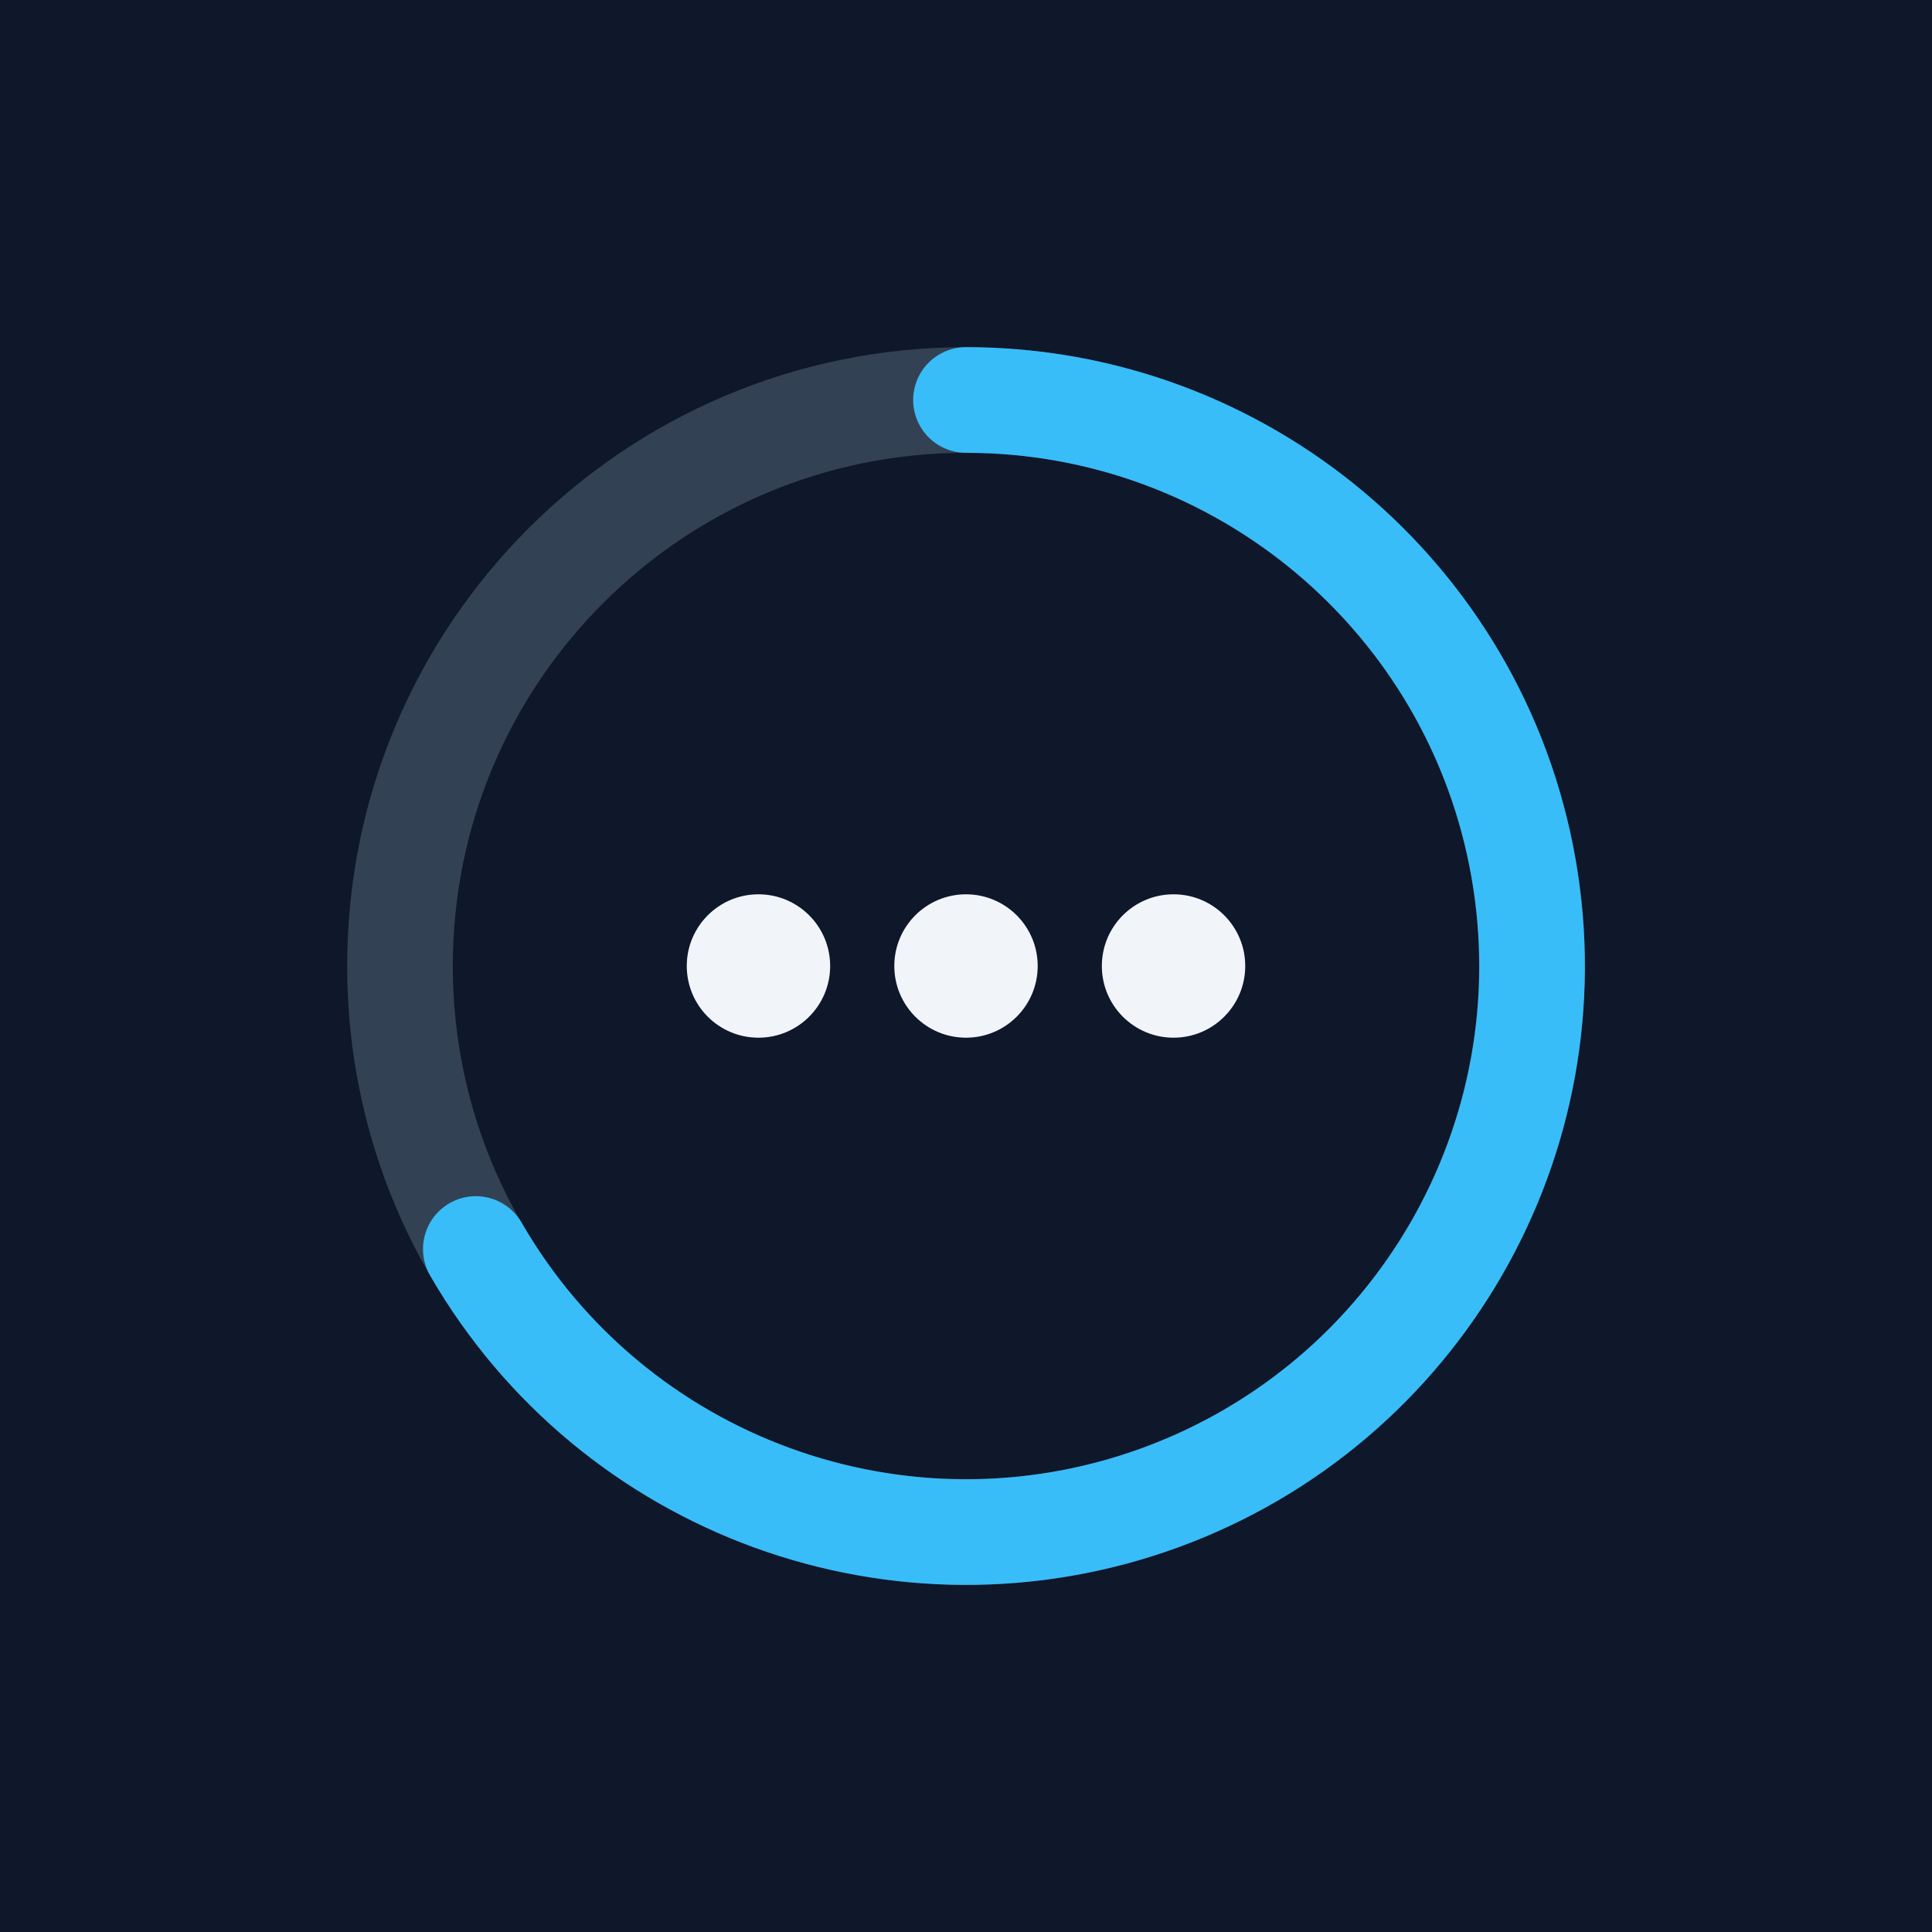
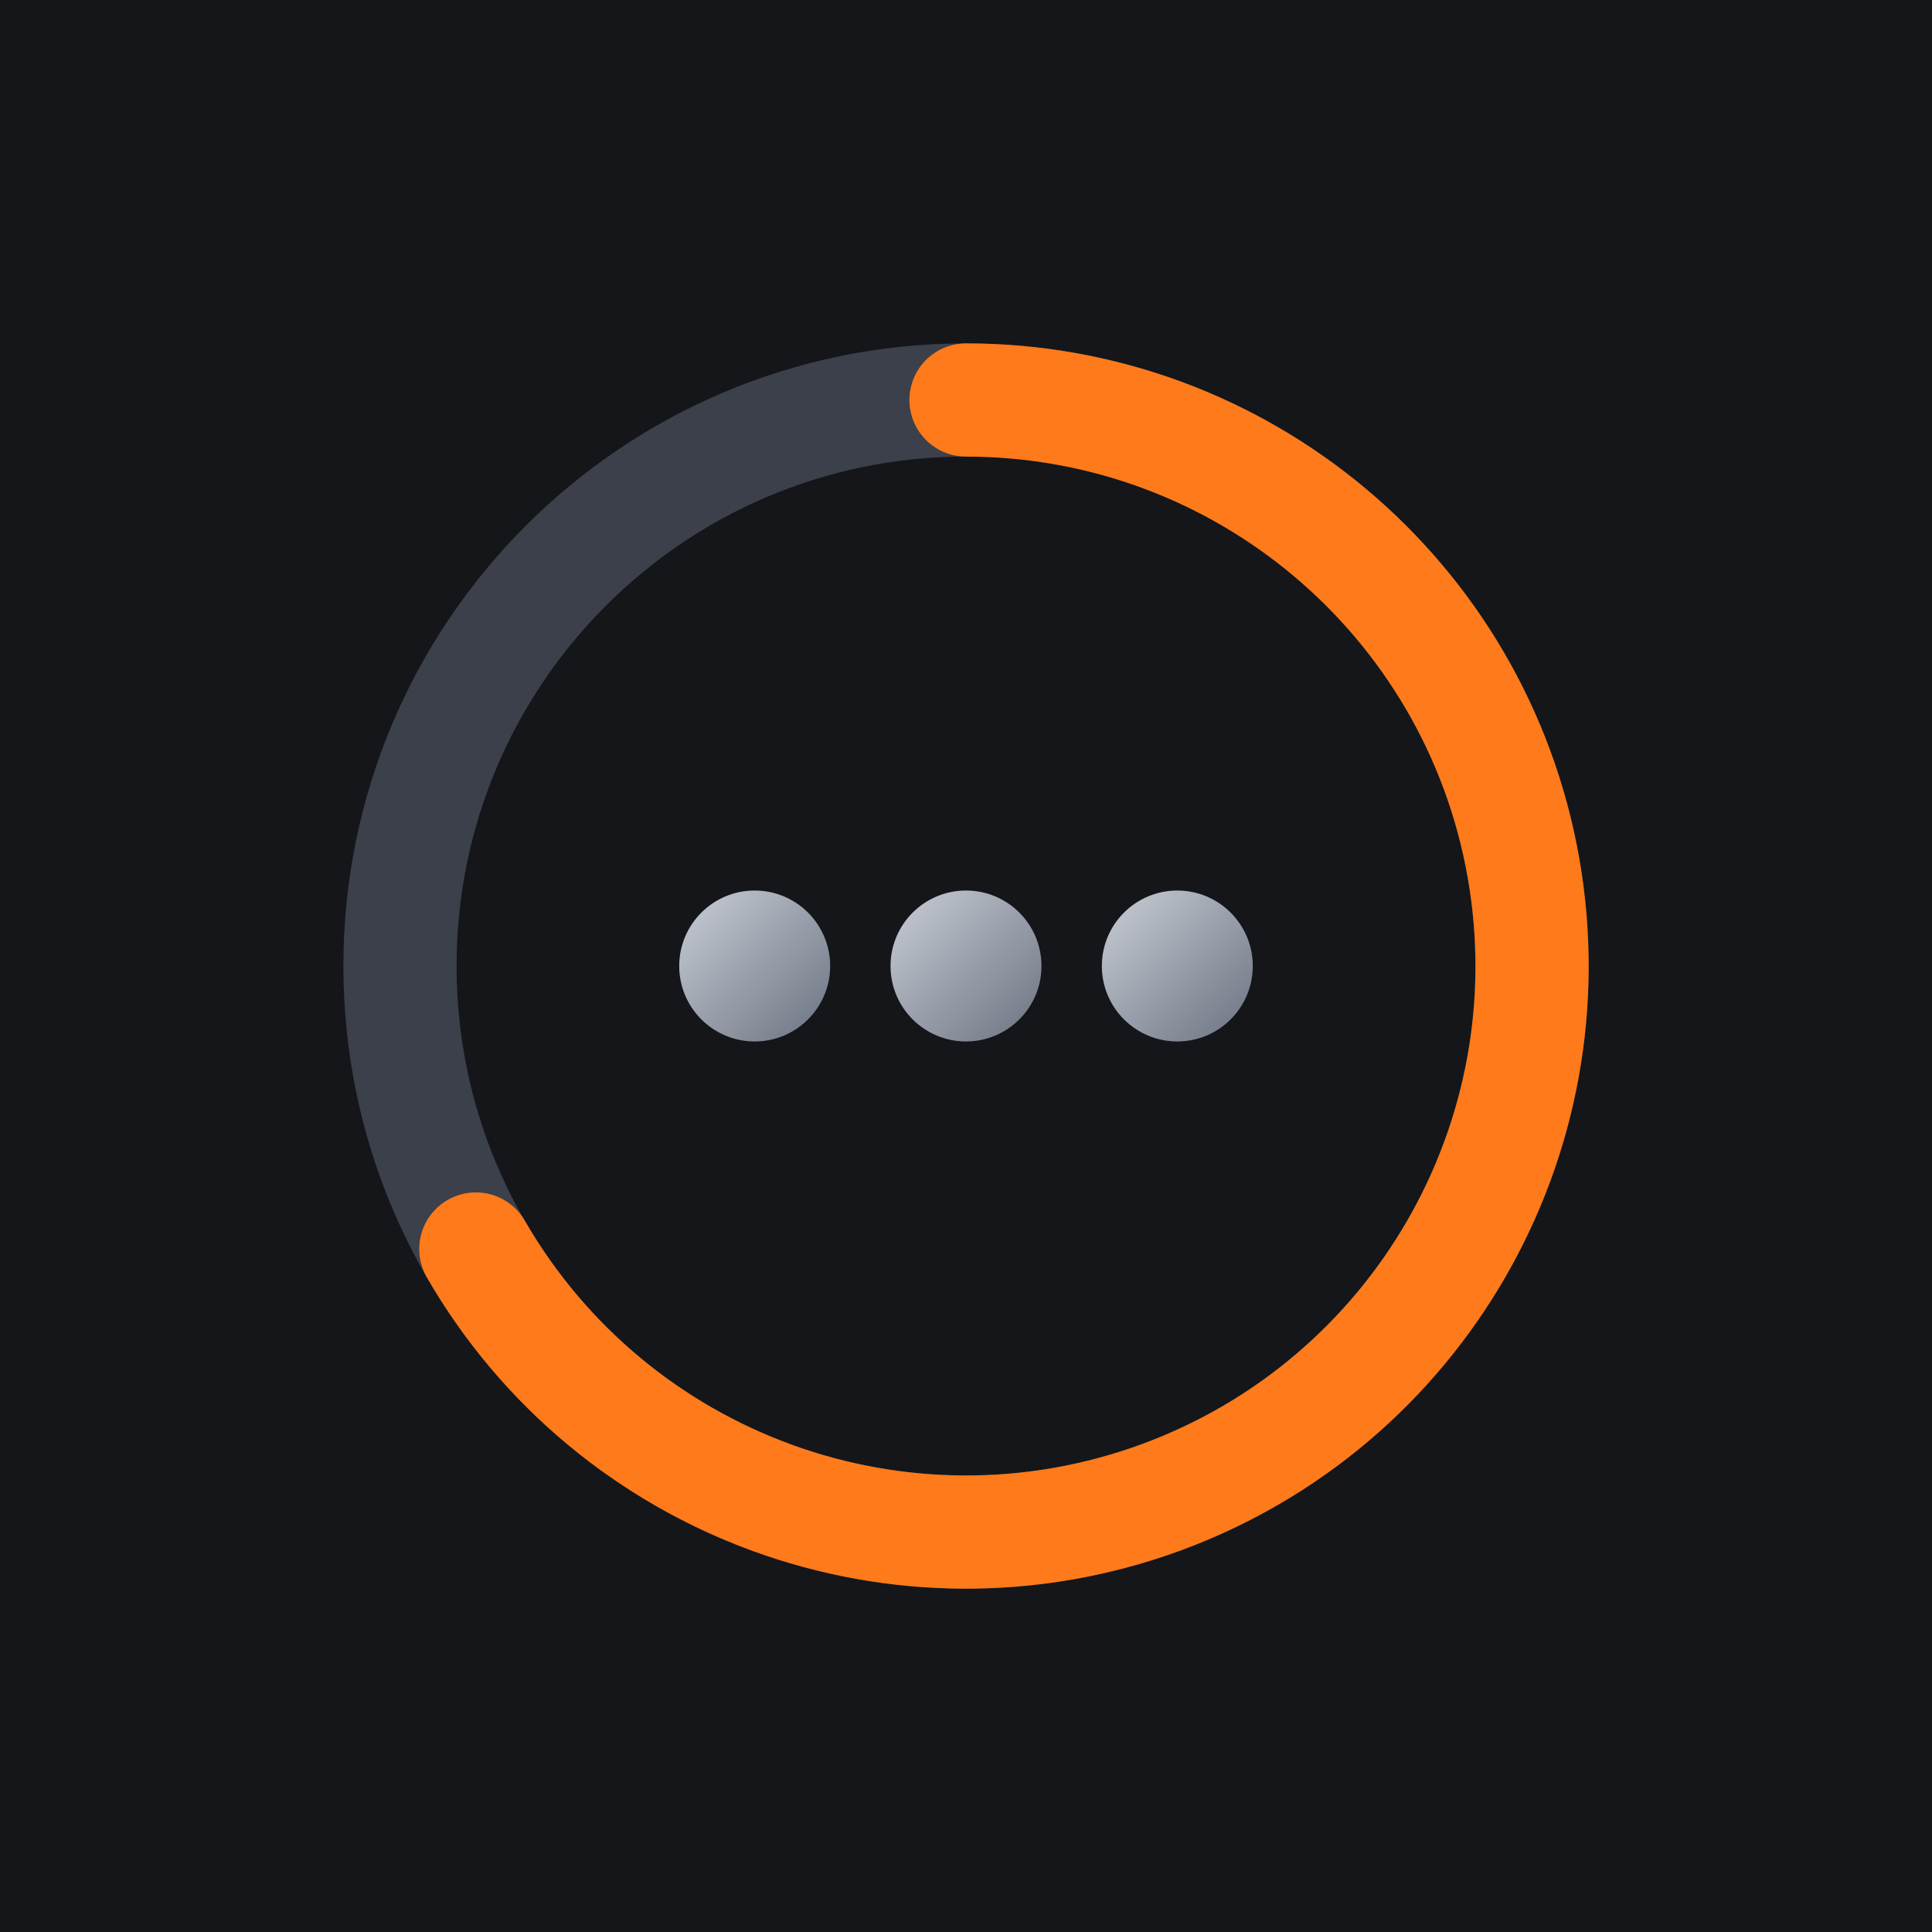
<svg xmlns="http://www.w3.org/2000/svg" viewBox="0 0 1024 1024">
-   <rect width="1024" height="1024" fill="#0f172a" />
+   <defs>
+     <linearGradient id="steel" x1="0" y1="0" x2="1" y2="1">
+       <stop offset="0" stop-color="#c9ced6" />
+       <stop offset="1" stop-color="#6b7280" />
+     </linearGradient>
+   </defs>
+   <rect width="1024" height="1024" fill="#14161a" />
  <g transform="translate(512 512)">
-     <circle r="300" fill="none" stroke="#334155" stroke-width="56" />
-     <path d="M0 -300 A300 300 0 1 1 -259.8 150" fill="none" stroke="#38bdf8" stroke-width="56" stroke-linecap="round" />
-     <g fill="#f1f5f9">
-       <circle cx="-110" cy="0" r="38" />
-       <circle cx="0" cy="0" r="38" />
-       <circle cx="110" cy="0" r="38" />
+     <circle r="300" fill="none" stroke="#3b404a" stroke-width="60" />
+     <path d="M0 -300 A300 300 0 1 1 -259.8 150" fill="none" stroke="#ff7a1a" stroke-width="60" stroke-linecap="round" />
+     <g fill="url(#steel)">
+       <circle cx="-112" cy="0" r="40" />
+       <circle cx="0" cy="0" r="40" />
+       <circle cx="112" cy="0" r="40" />
    </g>
  </g>
</svg>
